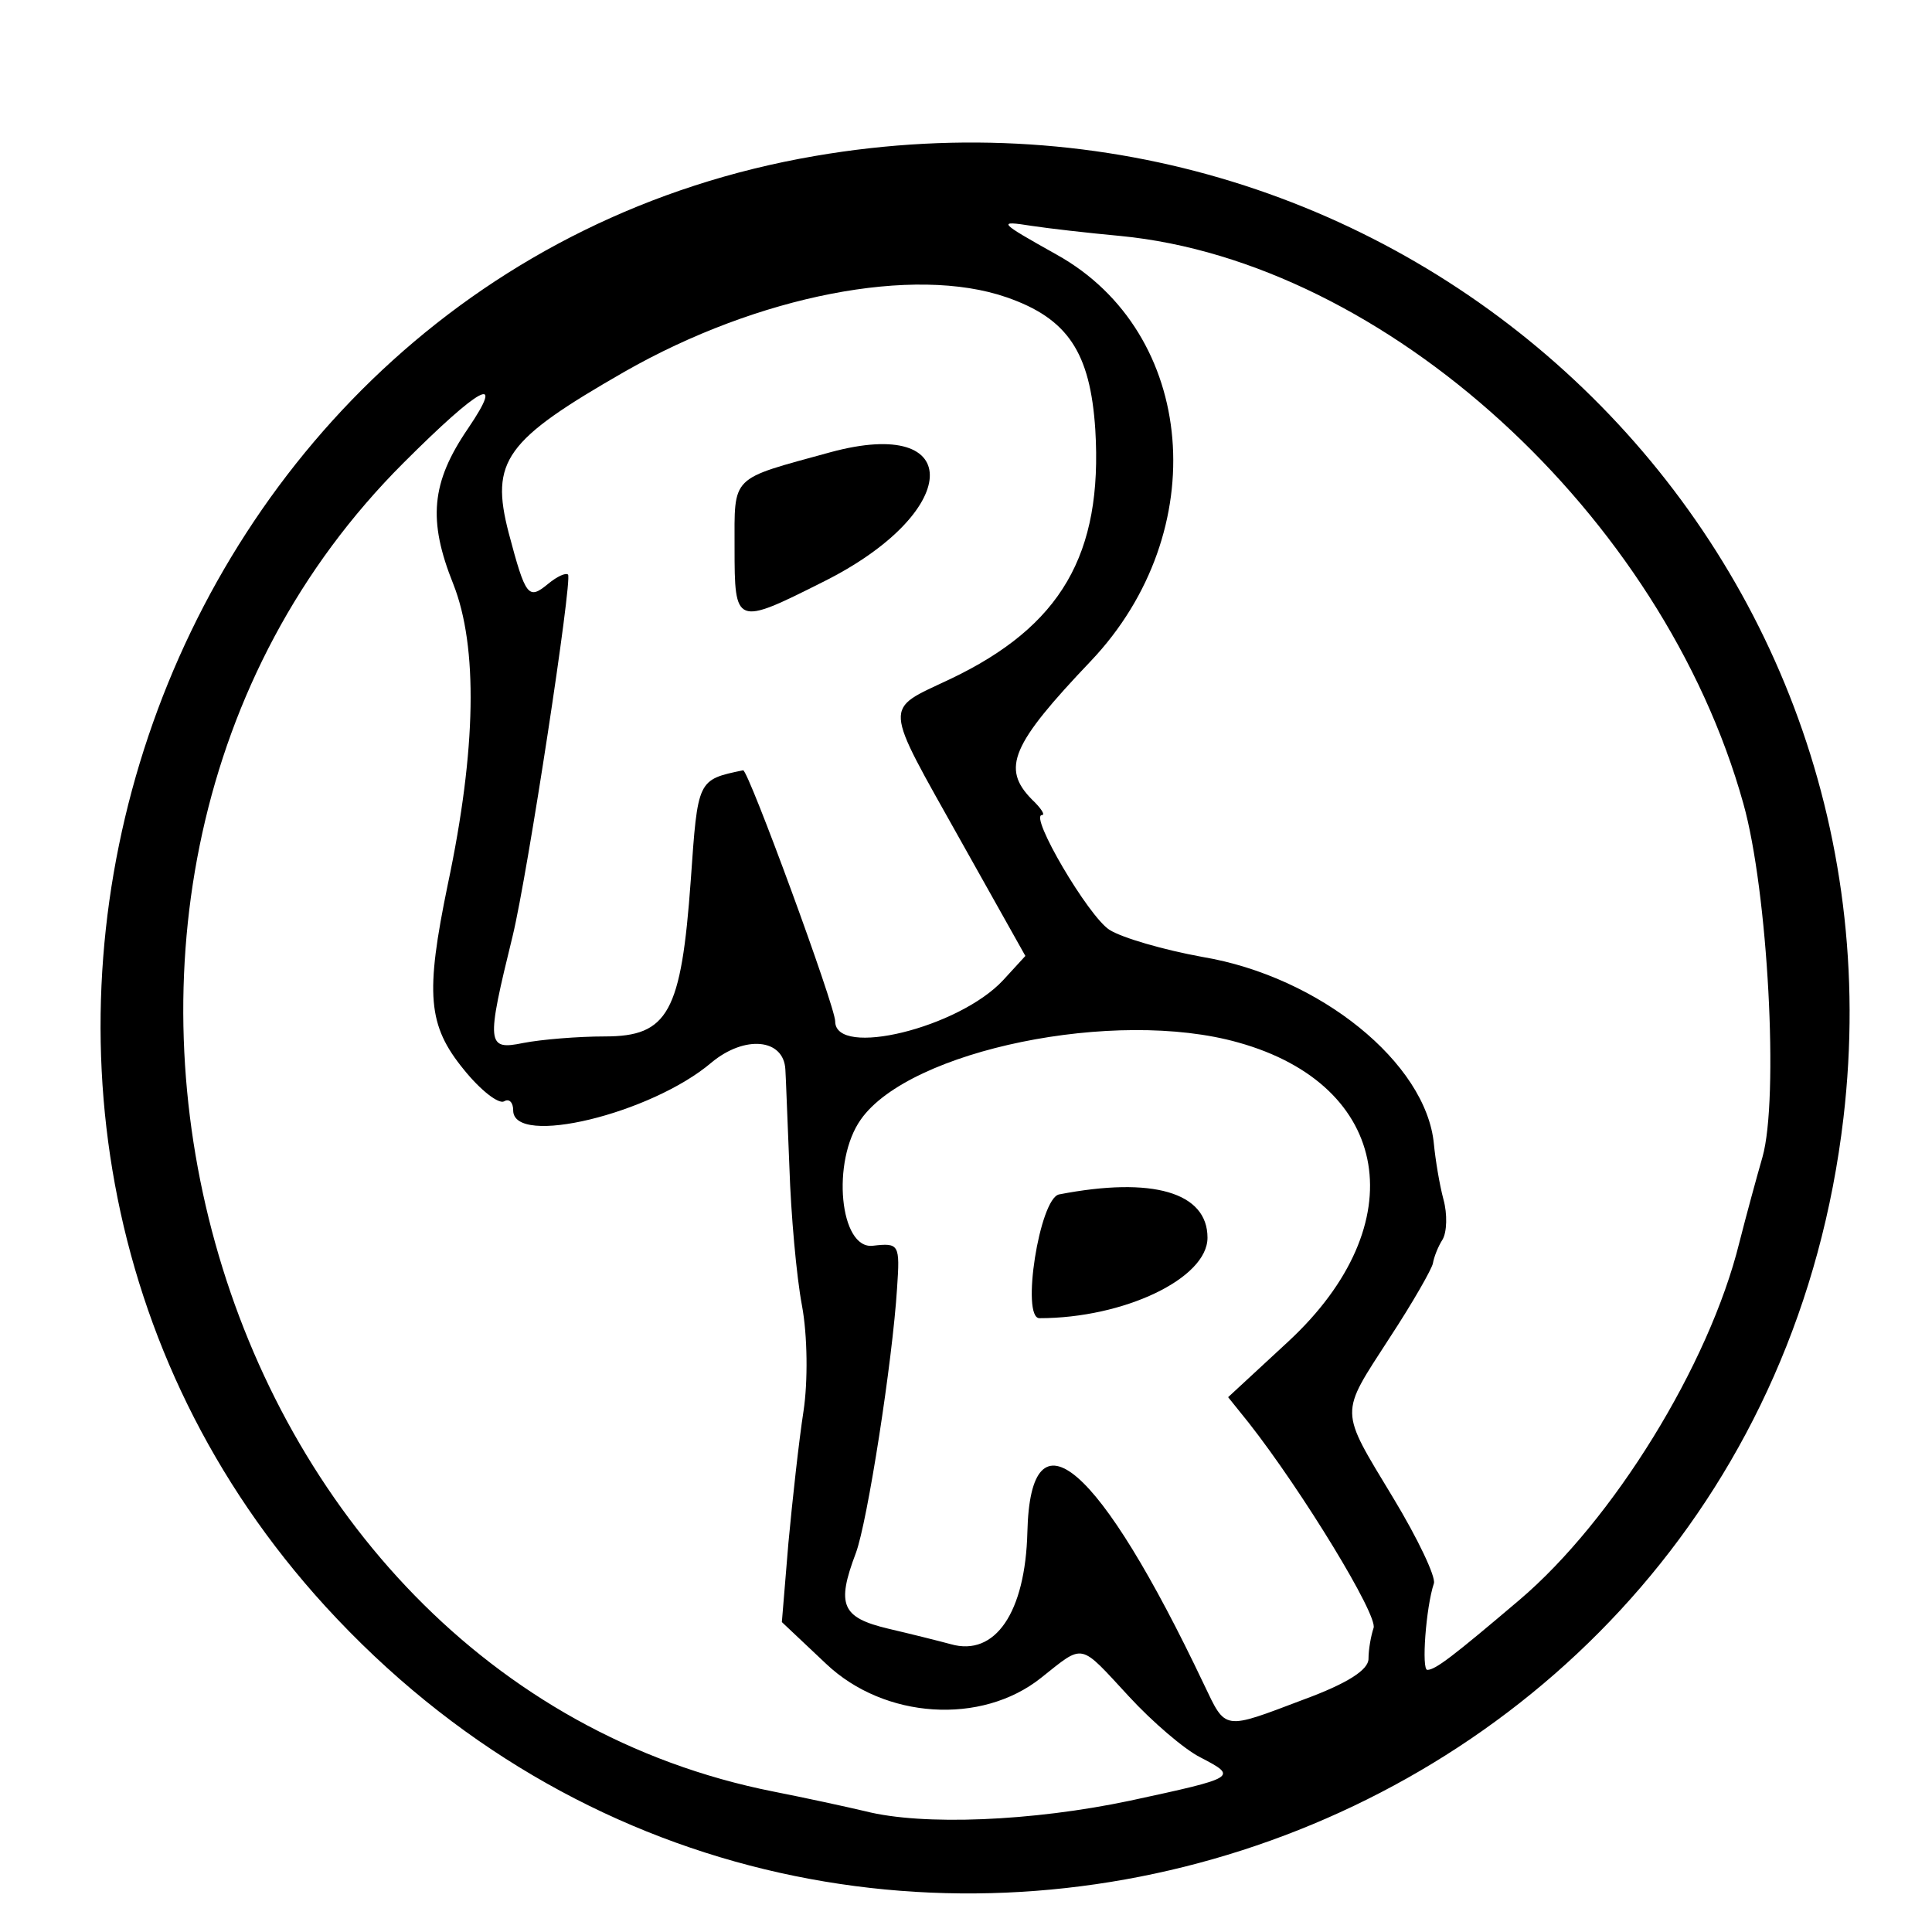
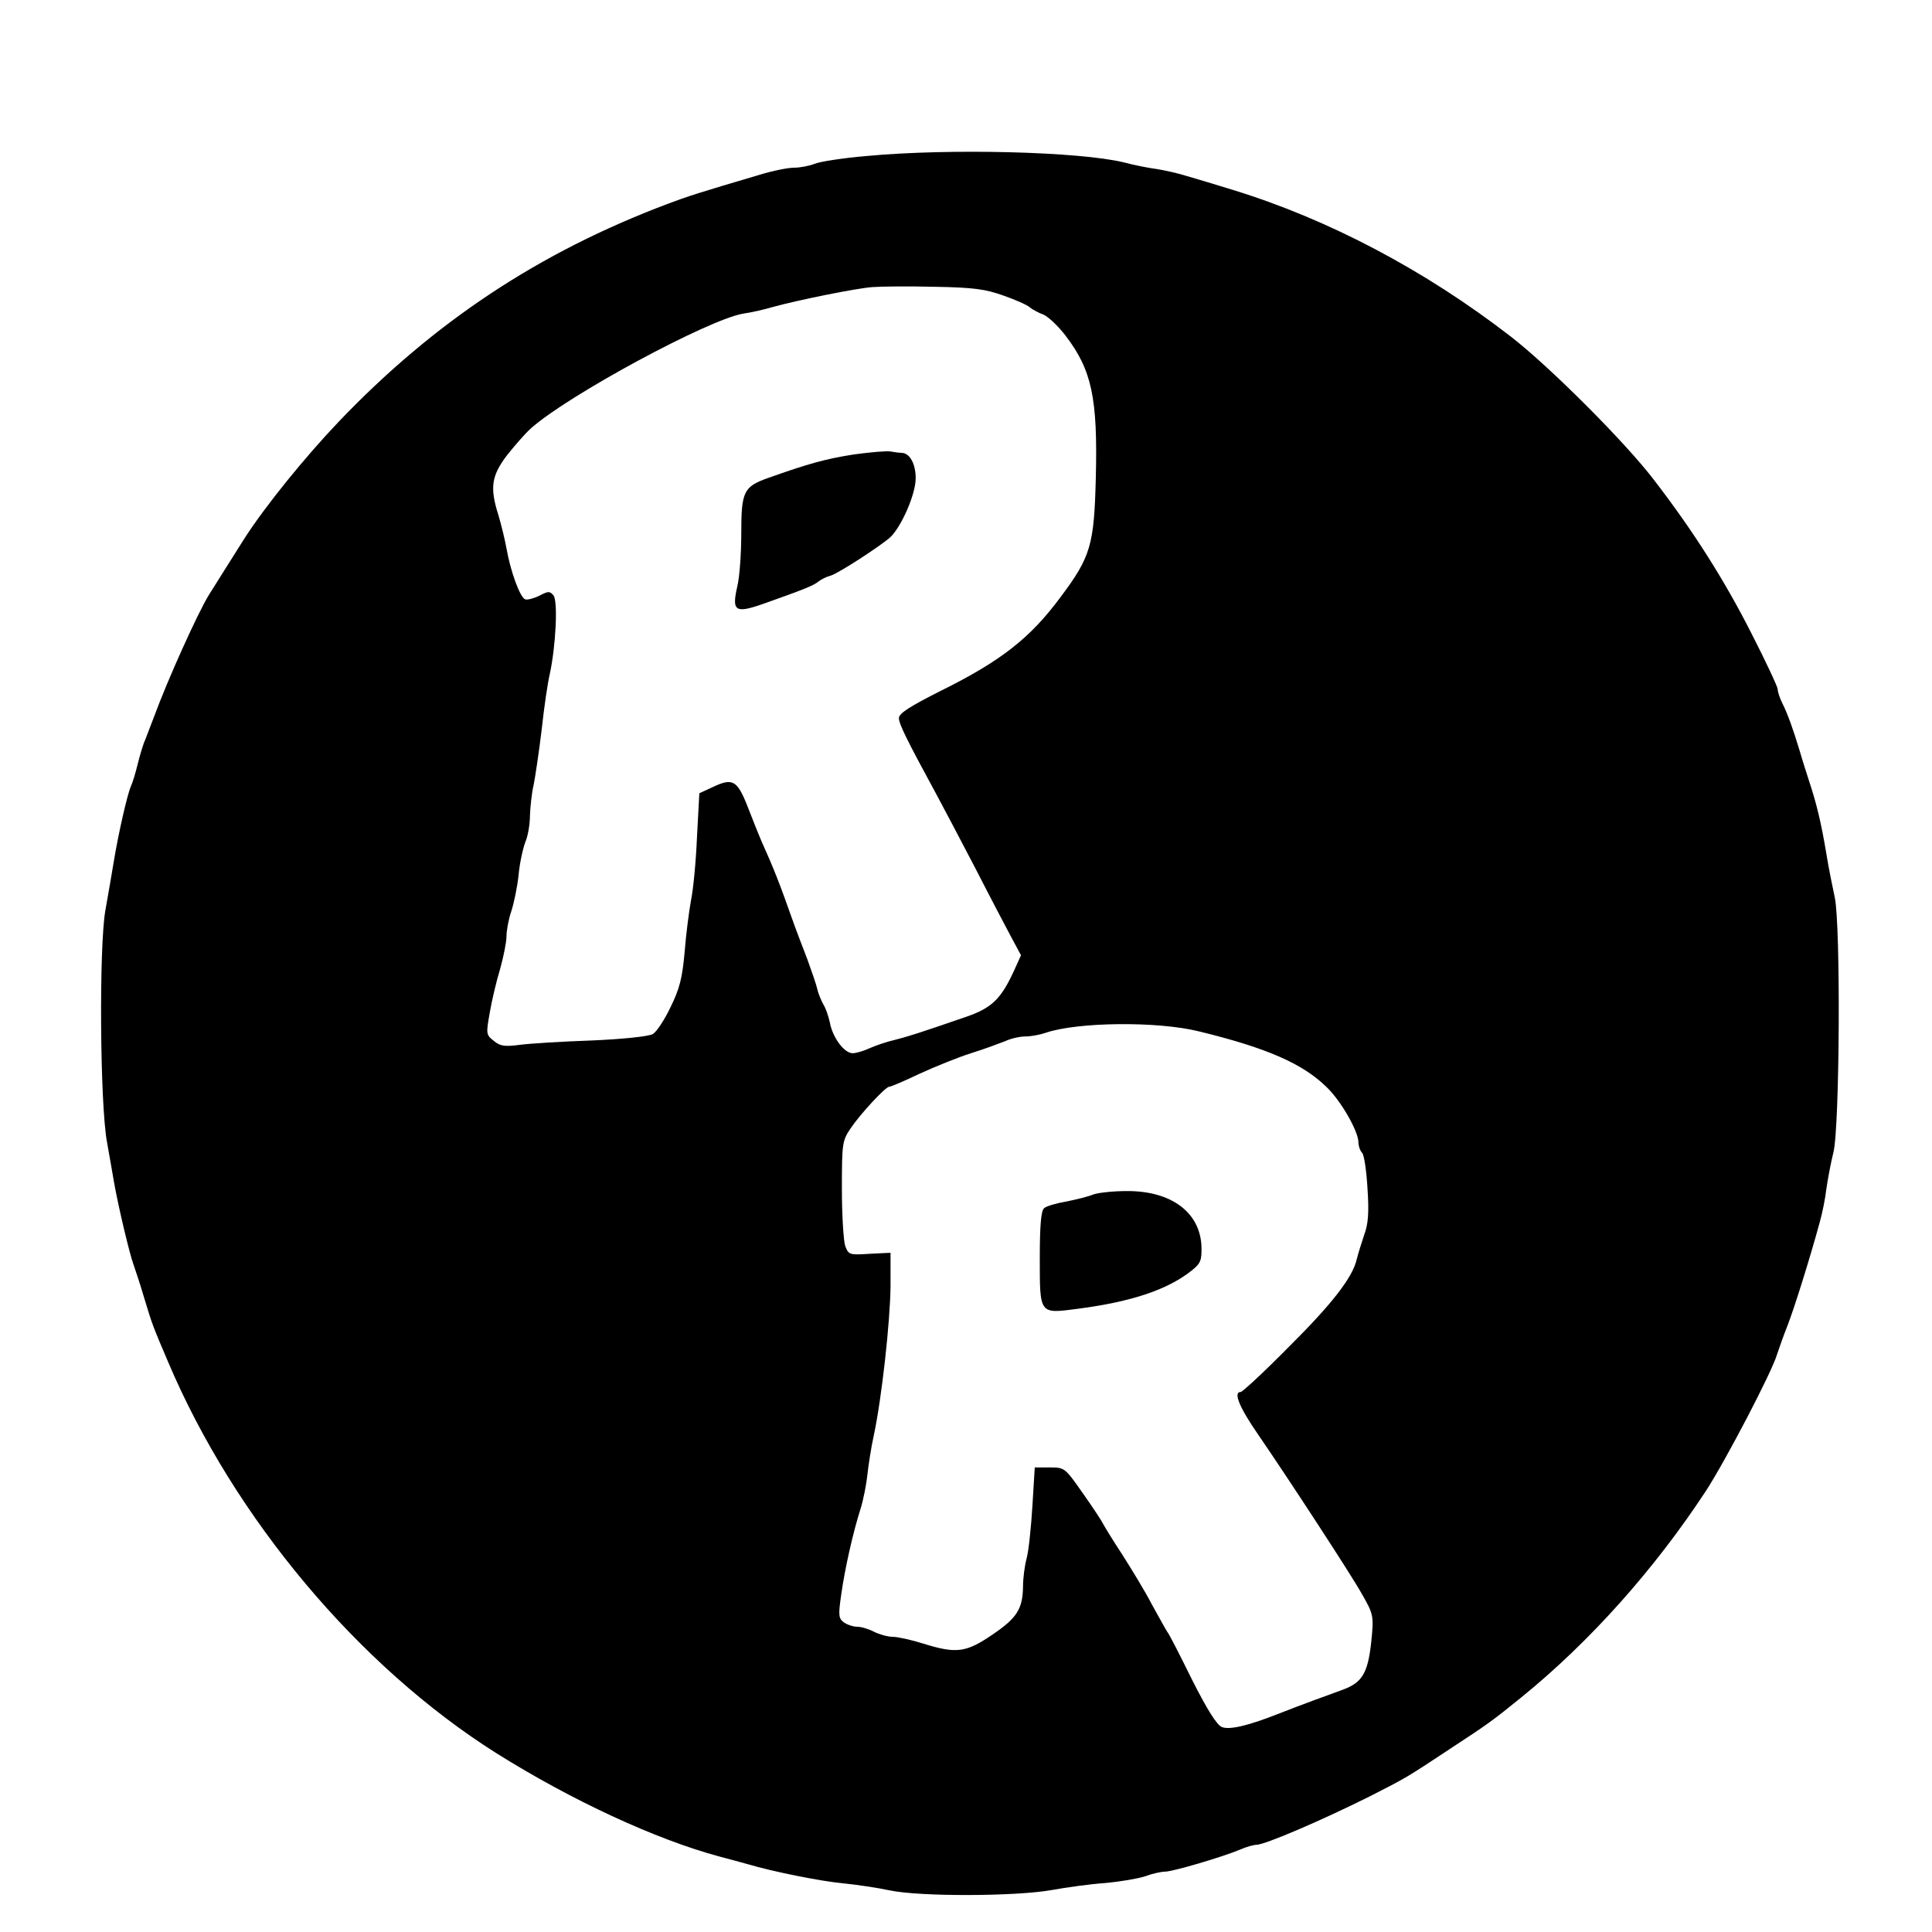
- <svg xmlns="http://www.w3.org/2000/svg" version="1.0" width="192pt" height="192pt" viewBox="0 0 192 192" preserveAspectRatio="xMidYMid meet">
-   <g transform="translate(0,192) scale(0.05,-0.05)" fill="#000000" stroke="none">
-     <path d="M1620 3530 c-1325 -227 -1884 -1886 -973 -2883 1009 -1103 2843 -513 3017 971 136 1161 -880 2112 -2044 1912z m607 -159 c526 -51 1078 -554 1238 -1128 49 -174 71 -587 38 -703 -11 -38 -32 -115 -46 -170 -60 -243 -251 -552 -437 -710 -132 -112 -167 -139 -183 -139 -12 -1 -3 124 13 172 4 13 -32 89 -81 170 -108 179 -107 163 -7 318 46 70 84 137 86 148 2 12 10 33 19 47 9 15 10 51 2 80 -8 30 -16 79 -19 110 -15 161 -227 333 -460 372 -77 14 -160 38 -185 54 -42 27 -160 228 -134 228 7 0 -2 14 -20 31 -61 62 -41 109 117 275 244 257 211 653 -68 808 -116 65 -119 68 -49 57 33 -5 111 -14 176 -20z m-226 -122 c121 -42 166 -109 176 -263 15 -248 -68 -391 -289 -496 -133 -63 -134 -43 21 -320 l129 -230 -44 -48 c-88 -95 -334 -155 -334 -82 0 30 -173 501 -183 499 -91 -19 -90 -18 -104 -218 -19 -264 -45 -311 -171 -311 -53 0 -126 -6 -162 -13 -73 -15 -74 -3 -21 213 30 124 119 708 110 718 -5 4 -22 -4 -39 -18 -40 -33 -45 -27 -79 101 -37 143 -7 184 230 320 266 152 576 212 760 148z m-1071 -261 c-73 -107 -80 -182 -29 -309 49 -124 46 -328 -11 -597 -45 -218 -40 -280 32 -368 33 -41 69 -69 80 -63 10 6 18 -2 18 -18 0 -73 274 -7 394 95 66 55 144 48 147 -14 1 -13 4 -100 8 -194 3 -93 14 -217 25 -275 11 -59 12 -151 3 -210 -9 -58 -22 -176 -30 -262 l-13 -157 88 -83 c116 -110 309 -122 427 -28 87 69 75 71 175 -37 46 -50 110 -105 142 -121 75 -39 73 -40 -140 -86 -194 -41 -412 -50 -526 -21 -38 9 -121 27 -182 39 -1138 225 -1577 1801 -736 2641 153 153 204 180 128 68z m1531 -1220 c305 -85 351 -361 100 -594 l-120 -111 41 -51 c106 -135 258 -384 248 -408 -5 -15 -10 -42 -10 -61 0 -22 -42 -49 -129 -81 -161 -61 -154 -62 -198 30 -209 440 -345 556 -351 303 -4 -160 -64 -248 -152 -223 -22 6 -78 20 -125 31 -92 22 -103 47 -64 150 23 61 73 382 82 527 6 87 4 90 -48 84 -66 -8 -83 168 -24 251 97 138 506 222 750 153z" />
-     <path d="M1650 2941 c-200 -55 -190 -44 -190 -190 0 -154 2 -155 175 -68 276 137 287 332 15 258z" />
-     <path d="M2105 1466 c-39 -8 -76 -246 -39 -246 168 0 334 79 334 160 0 90 -109 122 -295 86z" />
+ <svg xmlns="http://www.w3.org/2000/svg" version="1.0" width="576pt" height="576pt" viewBox="0 0 576 576" preserveAspectRatio="xMidYMid meet">
+   <g transform="translate(0,576) scale(0.1,-0.1)" fill="#000000" stroke="none">
+     <path d="M2585 5295 c-71 -6 -143 -17 -158 -24 -16 -6 -43 -11 -60 -11 -18 0 -63 -9 -102 -21 -183 -54 -214 -64 -275 -87 -382 -144 -695 -351 -979 -648 -103 -108 -221 -254 -282 -349 -27 -42 -86 -137 -107 -170 -33 -54 -122 -251 -162 -360 -13 -33 -26 -69 -31 -80 -4 -11 -13 -40 -19 -65 -6 -25 -15 -54 -20 -65 -10 -22 -37 -139 -51 -225 -5 -30 -16 -95 -25 -145 -19 -110 -16 -576 5 -690 7 -38 16 -92 21 -120 13 -74 47 -216 58 -245 5 -14 20 -59 32 -100 25 -83 26 -84 71 -190 197 -465 567 -907 979 -1167 223 -140 475 -257 665 -308 28 -7 66 -18 85 -23 74 -22 218 -51 285 -57 39 -4 101 -13 138 -21 91 -19 375 -18 482 1 44 8 116 18 160 21 44 4 97 13 119 20 21 8 48 14 60 14 22 0 169 43 224 66 18 8 40 14 48 14 25 0 195 73 339 145 108 55 108 55 235 139 122 80 127 84 215 155 206 167 398 383 551 616 59 91 197 355 212 407 6 18 20 58 32 88 20 52 65 195 95 305 8 28 17 73 20 100 4 28 13 77 21 109 19 74 22 680 4 761 -6 28 -18 86 -25 130 -15 90 -29 149 -51 215 -8 25 -21 65 -28 90 -20 66 -36 111 -52 143 -8 16 -14 34 -14 42 0 7 -35 82 -78 166 -80 158 -173 305 -290 457 -85 112 -311 338 -427 428 -257 199 -546 351 -830 438 -49 15 -111 34 -136 41 -25 8 -65 17 -90 21 -24 3 -69 12 -99 20 -133 32 -519 42 -765 19z m406 -416 c35 -12 71 -28 79 -35 8 -7 27 -17 41 -22 14 -6 44 -34 66 -63 78 -102 96 -186 90 -424 -5 -200 -15 -235 -105 -355 -90 -122 -178 -191 -358 -280 -93 -47 -124 -67 -124 -81 0 -17 23 -64 110 -224 18 -33 70 -132 116 -220 45 -88 95 -183 110 -211 l28 -52 -19 -42 c-40 -88 -67 -115 -146 -142 -139 -48 -174 -59 -214 -69 -22 -5 -54 -16 -72 -24 -17 -8 -40 -15 -51 -15 -25 0 -60 47 -68 92 -4 18 -12 42 -19 53 -6 11 -15 31 -18 45 -3 14 -17 54 -30 90 -14 36 -31 81 -38 100 -48 136 -62 170 -100 255 -5 11 -22 54 -38 95 -33 85 -46 92 -107 63 l-39 -18 -7 -130 c-3 -72 -11 -157 -18 -190 -6 -33 -15 -103 -19 -155 -7 -77 -15 -108 -42 -163 -18 -38 -42 -74 -53 -80 -12 -7 -89 -15 -181 -19 -88 -3 -185 -9 -215 -13 -46 -6 -59 -4 -78 12 -23 18 -23 21 -12 83 6 36 20 95 31 131 10 36 19 80 19 97 0 17 6 51 14 74 8 24 18 72 22 108 3 36 13 80 20 99 8 18 14 54 14 80 1 25 5 66 11 91 5 25 16 99 24 165 7 66 18 140 24 165 18 83 25 218 11 235 -11 13 -15 13 -42 -1 -16 -8 -35 -13 -42 -11 -16 6 -44 84 -56 152 -5 28 -16 72 -24 99 -26 82 -21 117 25 178 23 29 55 66 72 81 111 99 530 325 633 342 22 3 62 12 89 20 77 21 245 55 295 59 25 2 108 3 186 1 116 -2 152 -7 205 -26z m584 -2194 c201 -49 309 -96 380 -166 43 -41 95 -132 95 -165 0 -11 5 -25 11 -31 6 -6 13 -54 16 -106 5 -74 2 -107 -10 -139 -8 -24 -18 -56 -22 -72 -12 -54 -73 -133 -205 -264 -72 -73 -136 -132 -141 -132 -23 0 -4 -46 52 -127 90 -131 278 -419 308 -473 37 -64 37 -68 29 -147 -10 -91 -27 -119 -83 -140 -22 -8 -62 -23 -90 -33 -27 -10 -75 -28 -105 -40 -89 -35 -144 -48 -167 -39 -15 6 -43 50 -89 141 -36 73 -69 138 -74 143 -4 6 -24 42 -45 80 -20 39 -61 106 -89 150 -29 44 -55 87 -59 95 -4 8 -31 49 -60 90 -52 74 -53 75 -97 75 l-45 0 -7 -115 c-4 -63 -11 -133 -17 -155 -6 -22 -11 -60 -11 -85 -1 -67 -18 -94 -92 -144 -78 -53 -107 -57 -206 -26 -35 11 -76 20 -90 20 -15 0 -40 7 -56 15 -15 8 -38 15 -50 15 -12 0 -30 6 -40 13 -16 12 -17 21 -8 83 11 78 35 185 58 257 8 26 17 71 20 100 3 28 11 81 19 117 24 112 49 341 50 445 l0 100 -62 -3 c-60 -4 -63 -3 -73 23 -5 14 -10 91 -10 169 0 137 1 145 26 182 29 43 104 124 115 124 5 0 45 17 91 39 46 21 115 49 153 61 39 12 84 29 102 36 17 8 44 14 61 14 16 0 43 5 60 11 94 32 332 35 457 4z" />
+     <path d="M2545 4405 c-83 -13 -134 -27 -255 -70 -73 -26 -80 -40 -80 -165 0 -60 -5 -131 -12 -159 -17 -75 -6 -81 84 -49 121 43 145 53 159 65 8 6 24 14 36 17 23 7 145 86 177 114 33 31 76 128 76 176 0 44 -18 76 -43 76 -7 0 -21 2 -32 4 -11 2 -60 -2 -110 -9z" />
+     <path d="M3260 2199 c-14 -6 -50 -15 -80 -21 -30 -5 -61 -14 -67 -20 -9 -7 -13 -50 -13 -148 0 -170 -2 -167 113 -152 161 21 269 57 341 115 26 21 29 30 28 71 -4 102 -91 166 -223 165 -41 0 -85 -5 -99 -10z" />
  </g>
</svg>
